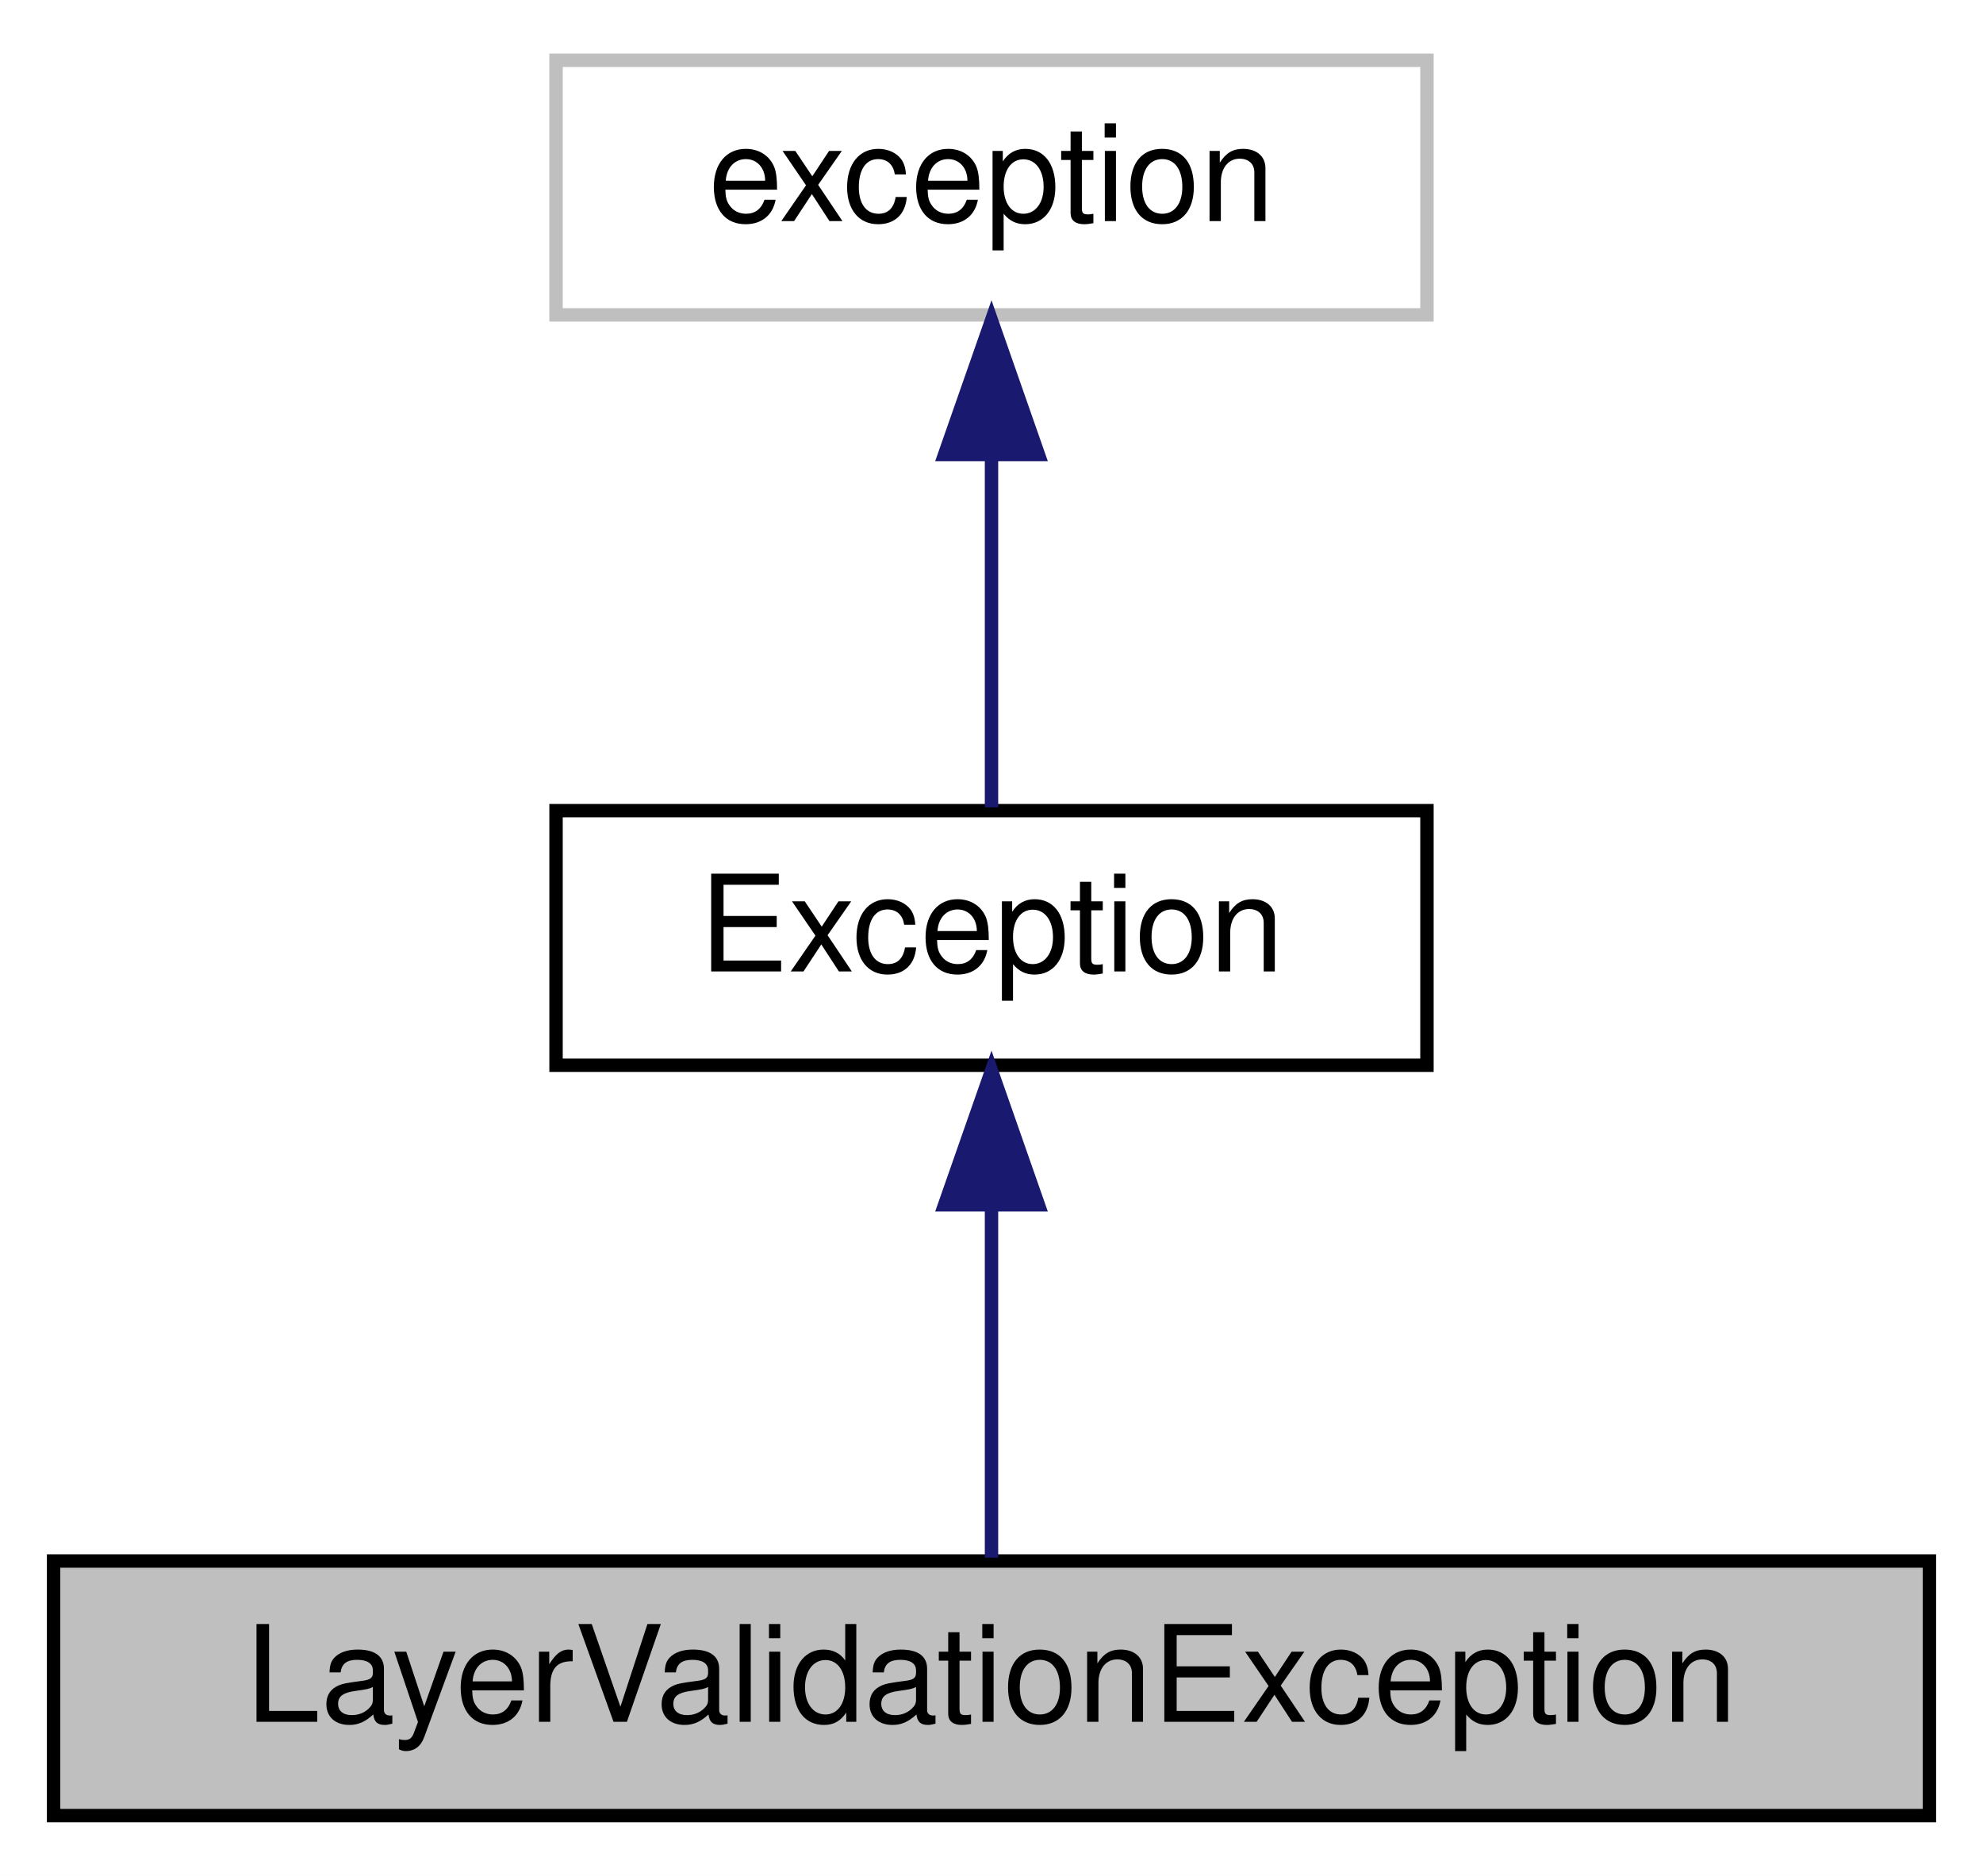
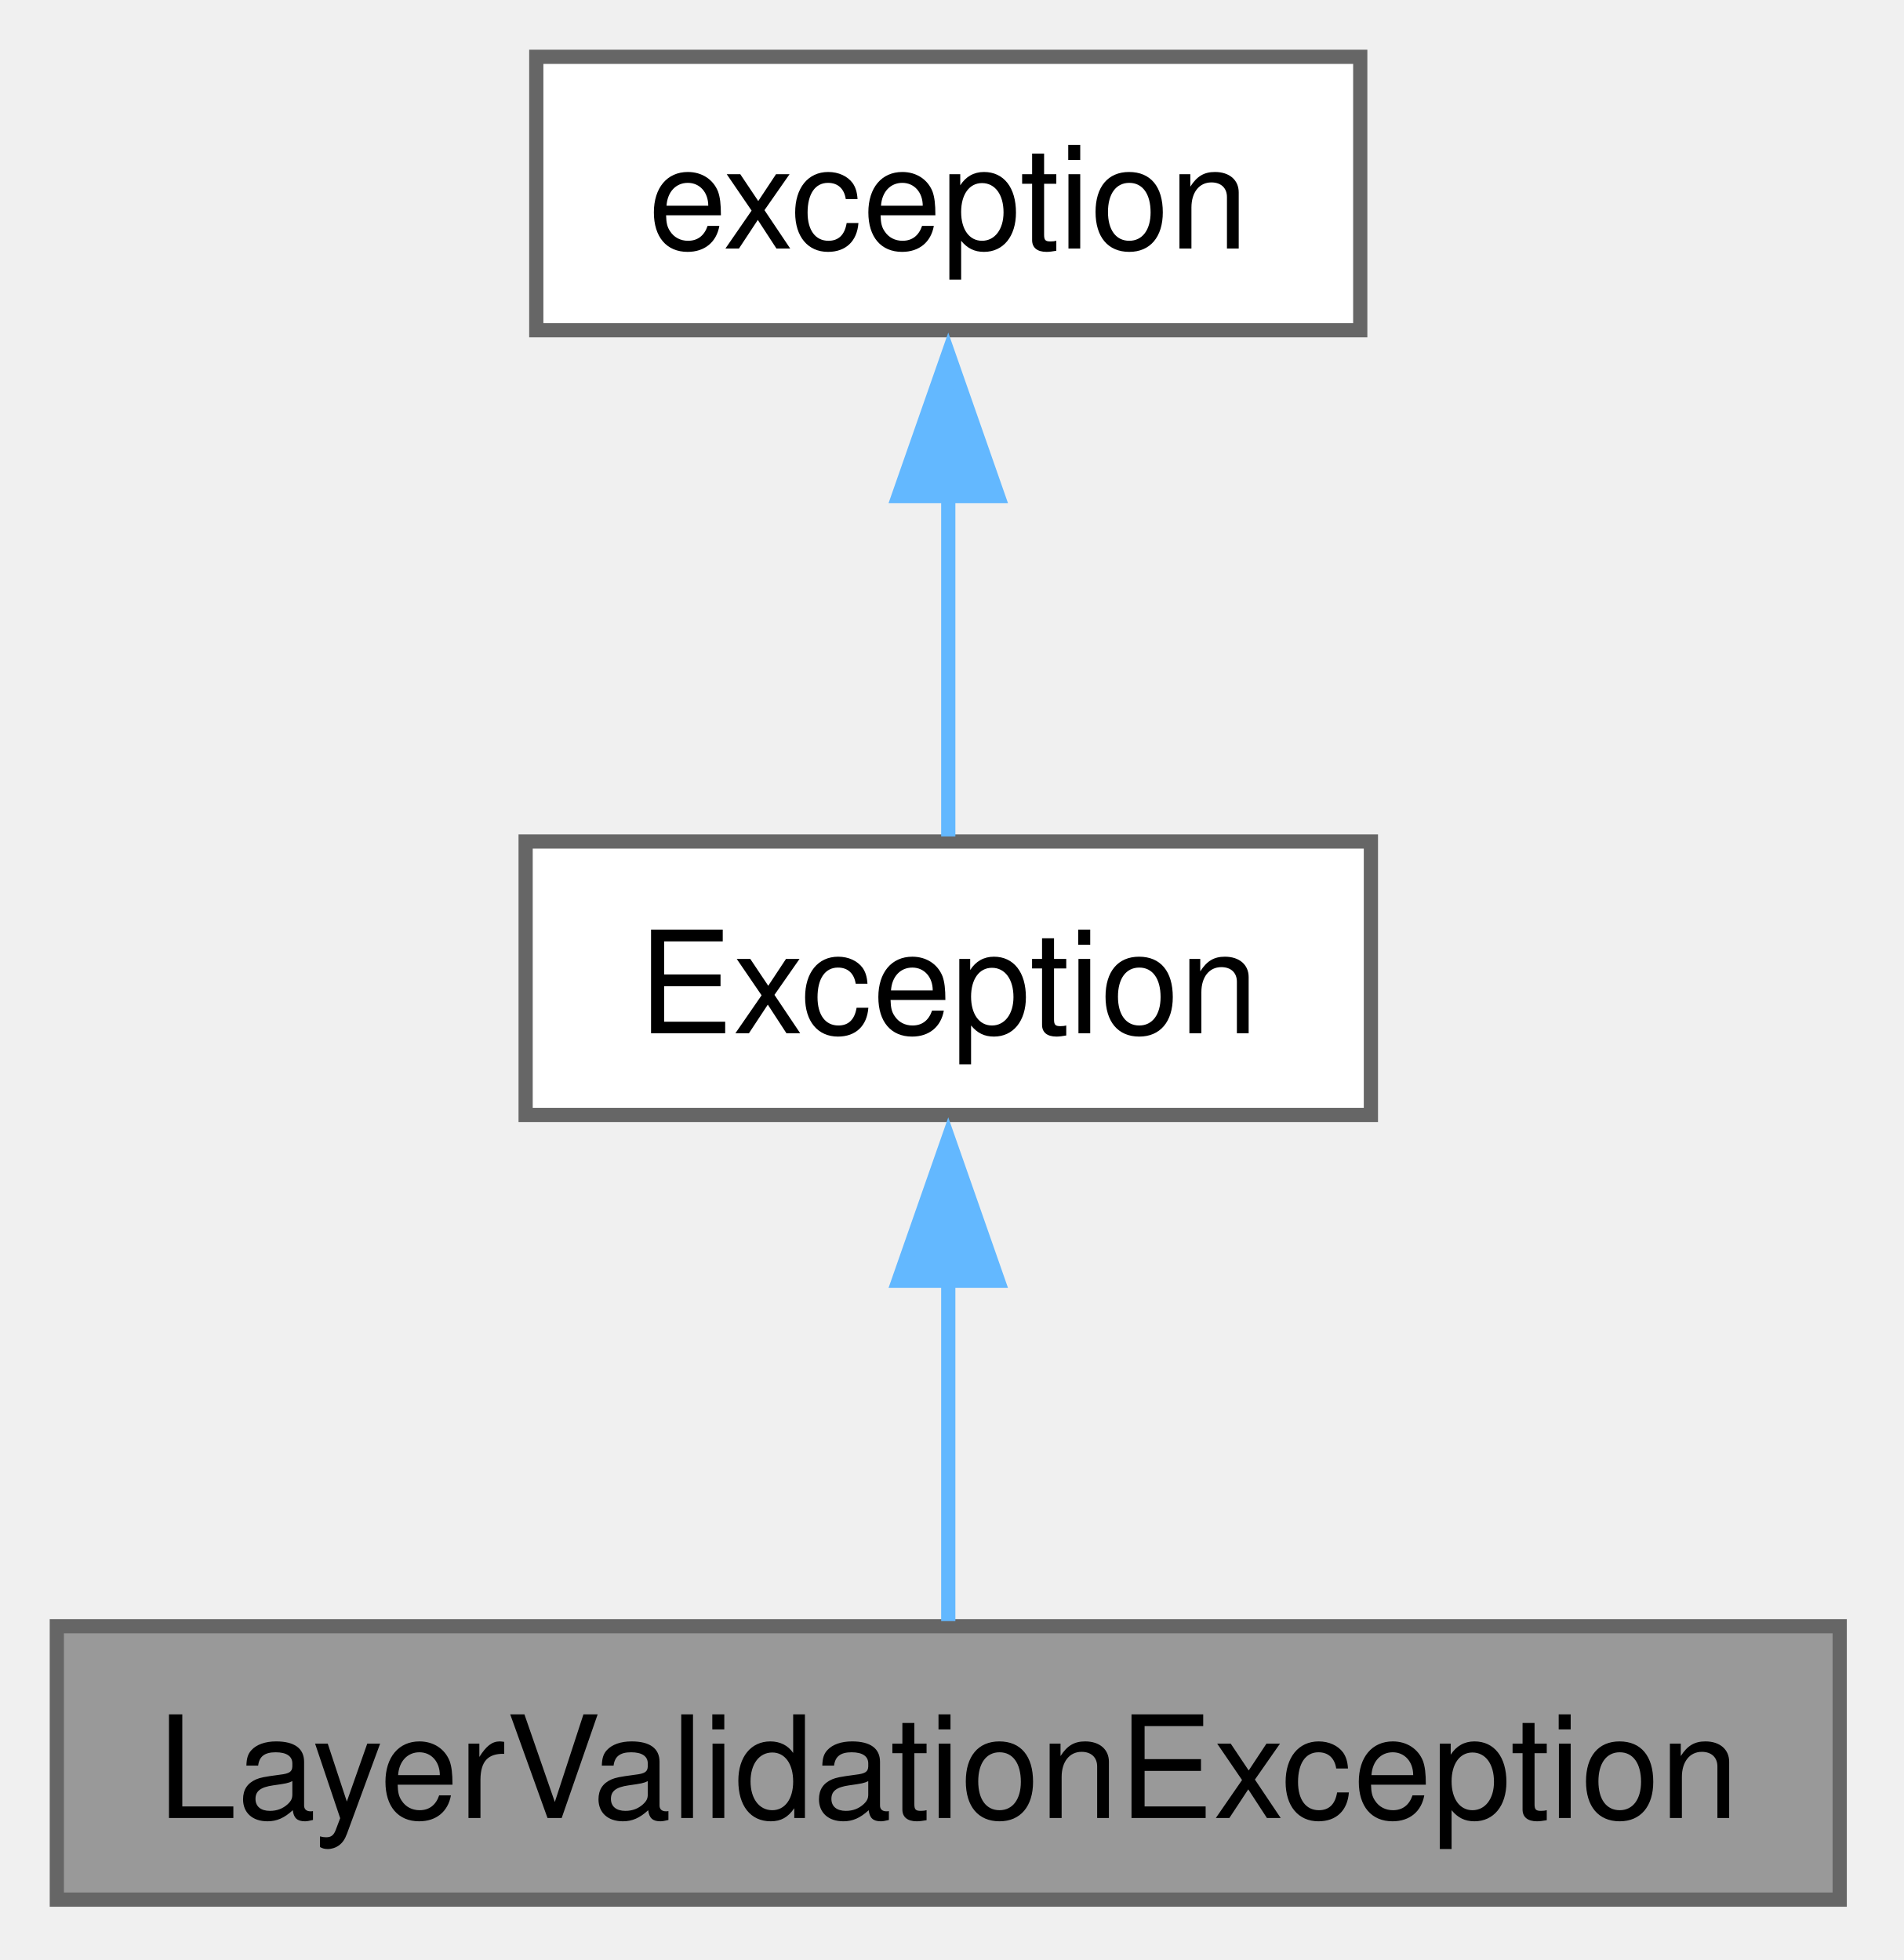
- <svg xmlns="http://www.w3.org/2000/svg" xmlns:xlink="http://www.w3.org/1999/xlink" width="148pt" height="140pt" viewBox="0.00 0.00 148.00 140.00">
-   <g id="graph0" class="graph" transform="scale(1 1) rotate(0) translate(4 136)">
-     <polygon fill="white" stroke="transparent" points="-4,4 -4,-136 144,-136 144,4 -4,4" />
-     <g id="node1" class="node">
-       <g id="a_node1">
+ <svg xmlns="http://www.w3.org/2000/svg" xmlns:xlink="http://www.w3.org/1999/xlink" width="134pt" height="138pt" viewBox="0.00 0.00 134.00 138.00">
+   <g id="graph0" class="graph" transform="scale(1 1) rotate(0) translate(4 133.75)">
+     <g id="Node000001" class="node">
+       <g id="a_Node000001">
        <a xlink:title=" ">
-           <polygon fill="#bfbfbf" stroke="black" points="0,-0.5 0,-19.5 140,-19.5 140,-0.5 0,-0.5" />
-           <text text-anchor="middle" x="70" y="-7.5" font-family="Helvetica,sans-Serif" font-size="10.00">LayerValidationException</text>
+           <polygon fill="#999999" stroke="#666666" points="125.5,-19.25 0,-19.25 0,0 125.5,0 125.5,-19.25" />
+           <text xml:space="preserve" text-anchor="middle" x="62.75" y="-5.75" font-family="Helvetica,sans-Serif" font-size="10.00">LayerValidationException</text>
        </a>
      </g>
    </g>
-     <g id="node2" class="node">
-       <g id="a_node2">
+     <g id="Node000002" class="node">
+       <g id="a_Node000002">
        <a xlink:href="classarmnn_1_1_exception.html" target="_top" xlink:title="Base class for all ArmNN exceptions so that users can filter to just those.">
-           <polygon fill="white" stroke="black" points="37.5,-56.5 37.5,-75.5 102.5,-75.5 102.5,-56.5 37.5,-56.5" />
-           <text text-anchor="middle" x="70" y="-63.5" font-family="Helvetica,sans-Serif" font-size="10.00">Exception</text>
+           <polygon fill="white" stroke="#666666" points="92.5,-74.5 33,-74.5 33,-55.25 92.5,-55.25 92.5,-74.5" />
+           <text xml:space="preserve" text-anchor="middle" x="62.75" y="-61" font-family="Helvetica,sans-Serif" font-size="10.00">Exception</text>
        </a>
      </g>
    </g>
-     <g id="edge1" class="edge">
-       <path fill="none" stroke="midnightblue" d="M70,-45.8C70,-36.91 70,-26.78 70,-19.75" />
-       <polygon fill="midnightblue" stroke="midnightblue" points="66.5,-46.08 70,-56.08 73.5,-46.08 66.5,-46.08" />
-     </g>
-     <g id="node3" class="node">
-       <g id="a_node3">
+     <g id="edge1_Node000001_Node000002" class="edge">
+       <g id="a_edge1_Node000001_Node000002">
        <a xlink:title=" ">
-           <polygon fill="white" stroke="#bfbfbf" points="37.5,-112.5 37.5,-131.5 102.5,-131.5 102.5,-112.5 37.5,-112.5" />
-           <text text-anchor="middle" x="70" y="-119.5" font-family="Helvetica,sans-Serif" font-size="10.00">exception</text>
+           <path fill="none" stroke="#63b8ff" d="M62.75,-43.63C62.75,-35.34 62.75,-26.17 62.75,-19.61" />
+           <polygon fill="#63b8ff" stroke="#63b8ff" points="59.25,-43.57 62.75,-53.57 66.25,-43.57 59.25,-43.57" />
        </a>
      </g>
    </g>
-     <g id="edge2" class="edge">
-       <path fill="none" stroke="midnightblue" d="M70,-101.8C70,-92.91 70,-82.78 70,-75.75" />
-       <polygon fill="midnightblue" stroke="midnightblue" points="66.5,-102.08 70,-112.08 73.5,-102.08 66.5,-102.08" />
+     <g id="Node000003" class="node">
+       <g id="a_Node000003">
+         <a xlink:title=" ">
+           <polygon fill="white" stroke="#666666" points="91.75,-129.75 33.75,-129.75 33.75,-110.5 91.75,-110.5 91.75,-129.75" />
+           <text xml:space="preserve" text-anchor="middle" x="62.75" y="-116.25" font-family="Helvetica,sans-Serif" font-size="10.00">exception</text>
+         </a>
+       </g>
+     </g>
+     <g id="edge2_Node000002_Node000003" class="edge">
+       <g id="a_edge2_Node000002_Node000003">
+         <a xlink:title=" ">
+           <path fill="none" stroke="#63b8ff" d="M62.75,-98.88C62.75,-90.59 62.75,-81.42 62.75,-74.86" />
+           <polygon fill="#63b8ff" stroke="#63b8ff" points="59.25,-98.82 62.75,-108.82 66.25,-98.82 59.25,-98.82" />
+         </a>
+       </g>
    </g>
  </g>
</svg>
